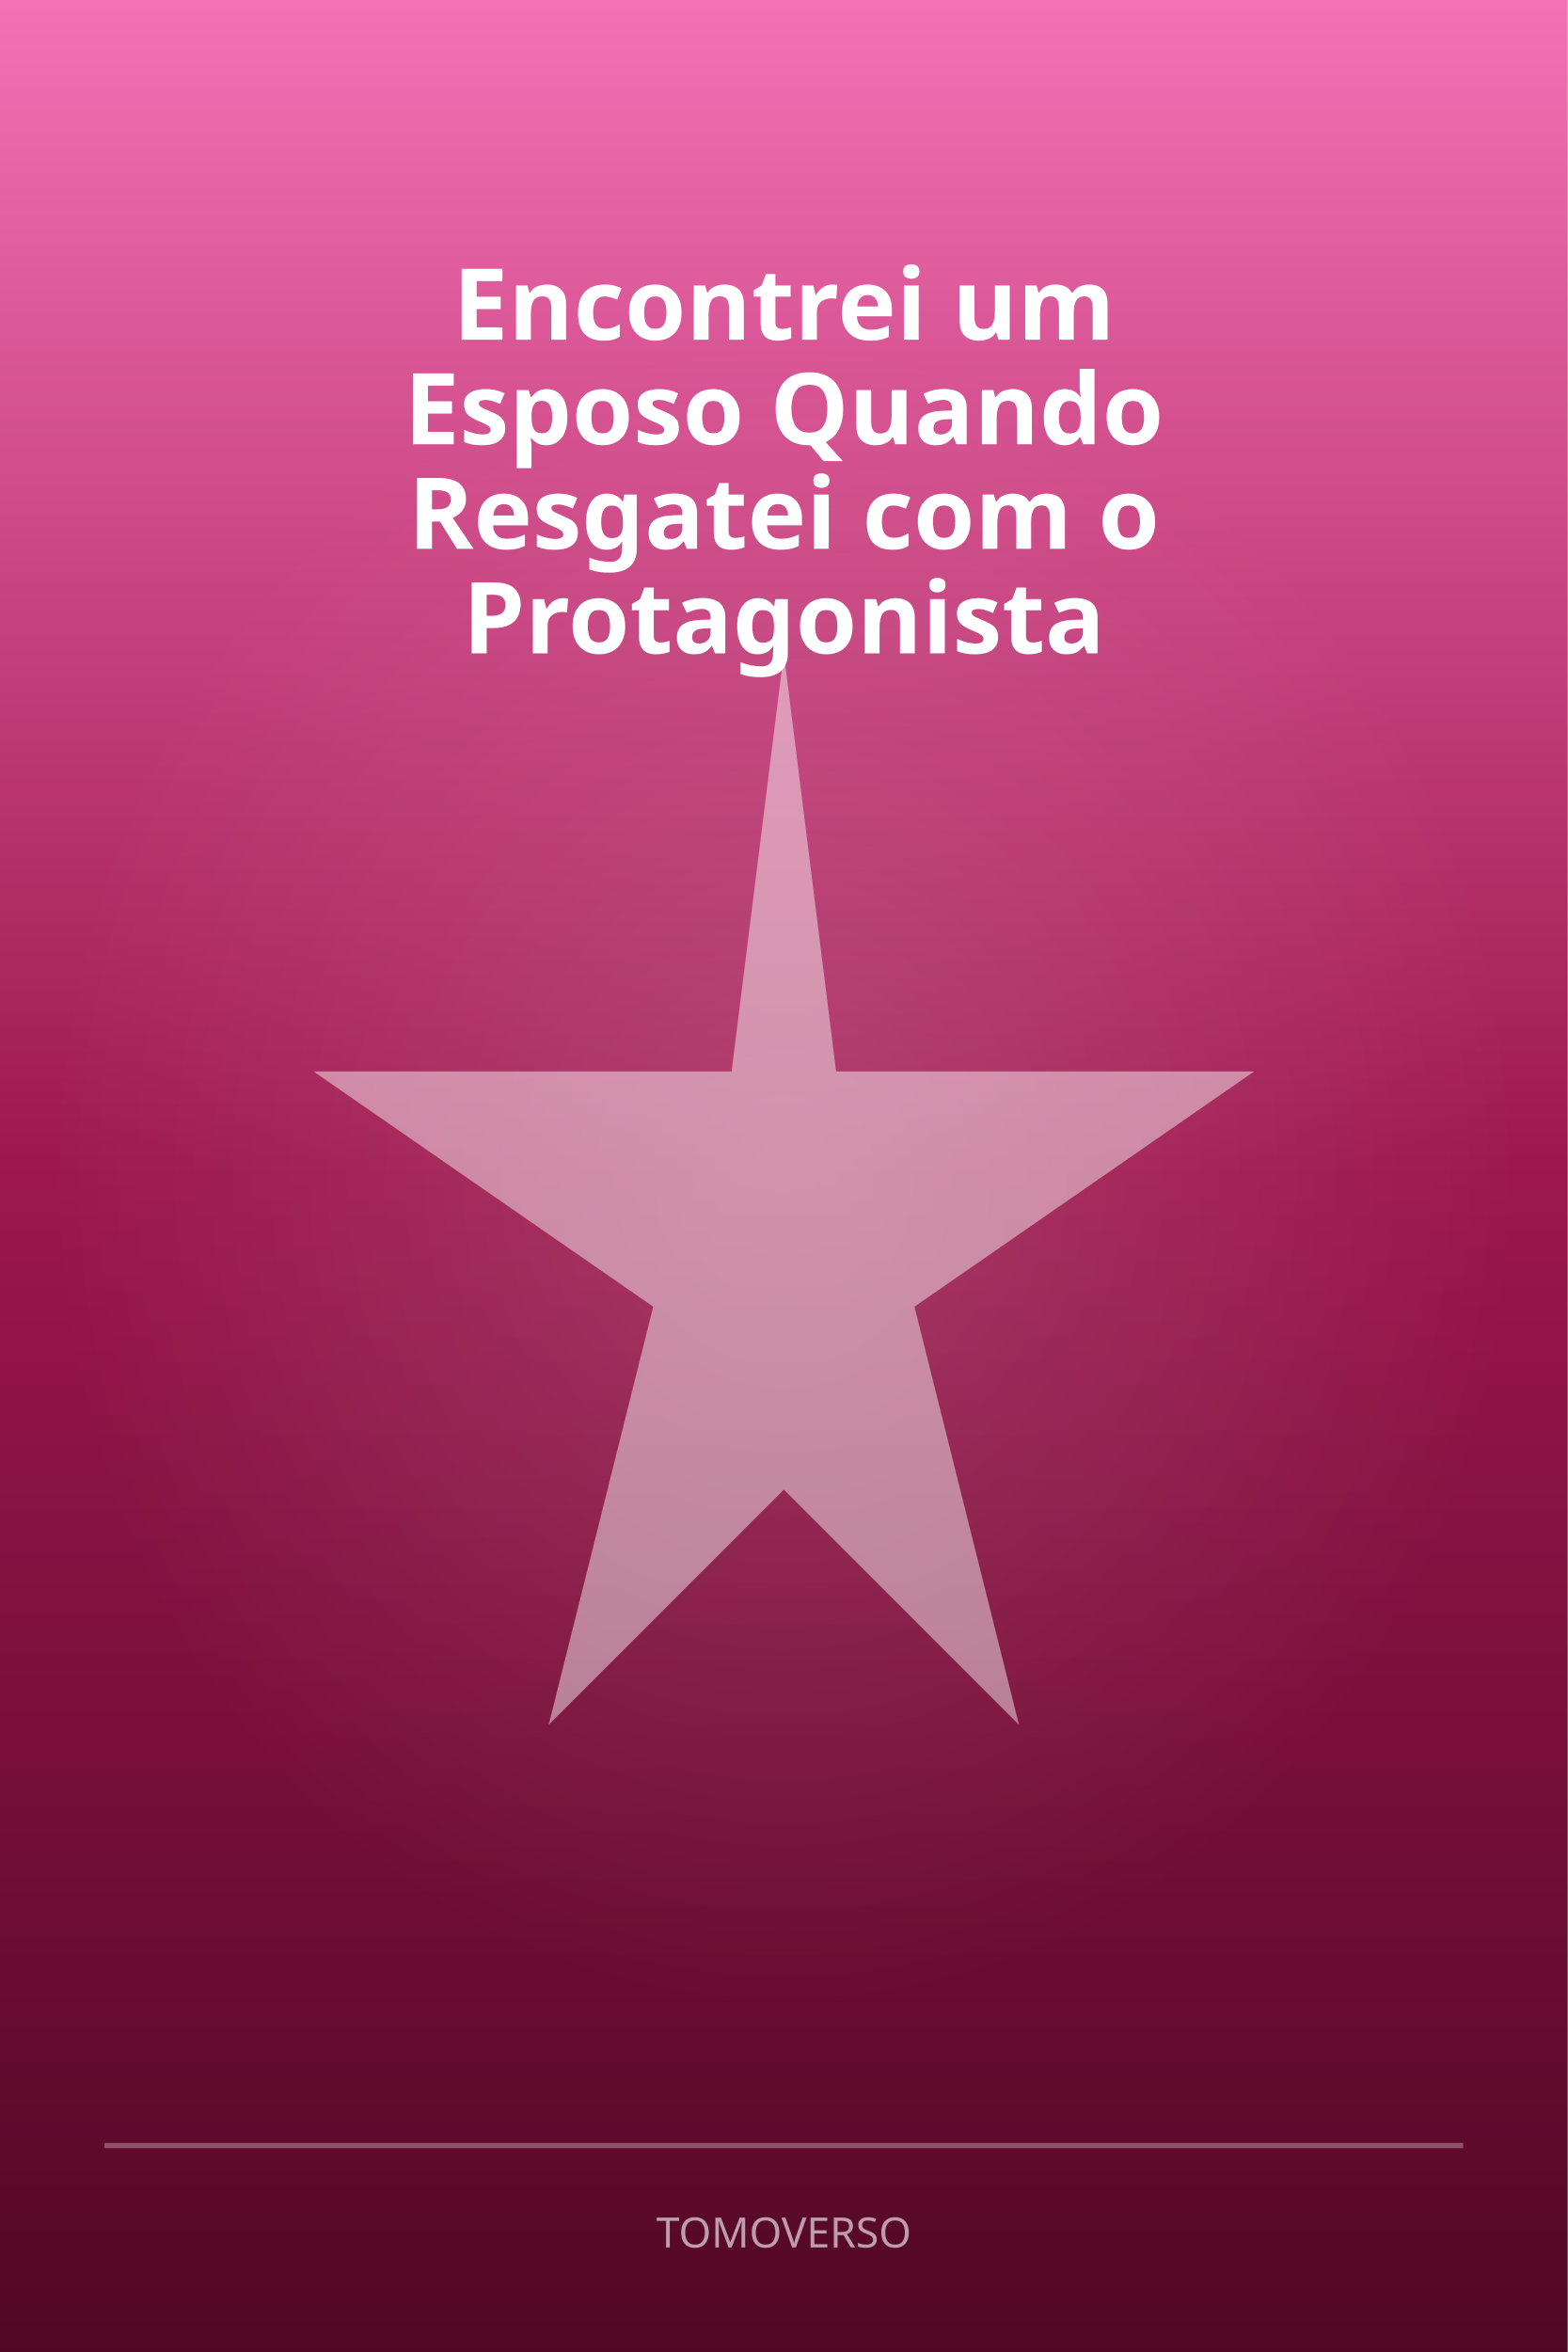
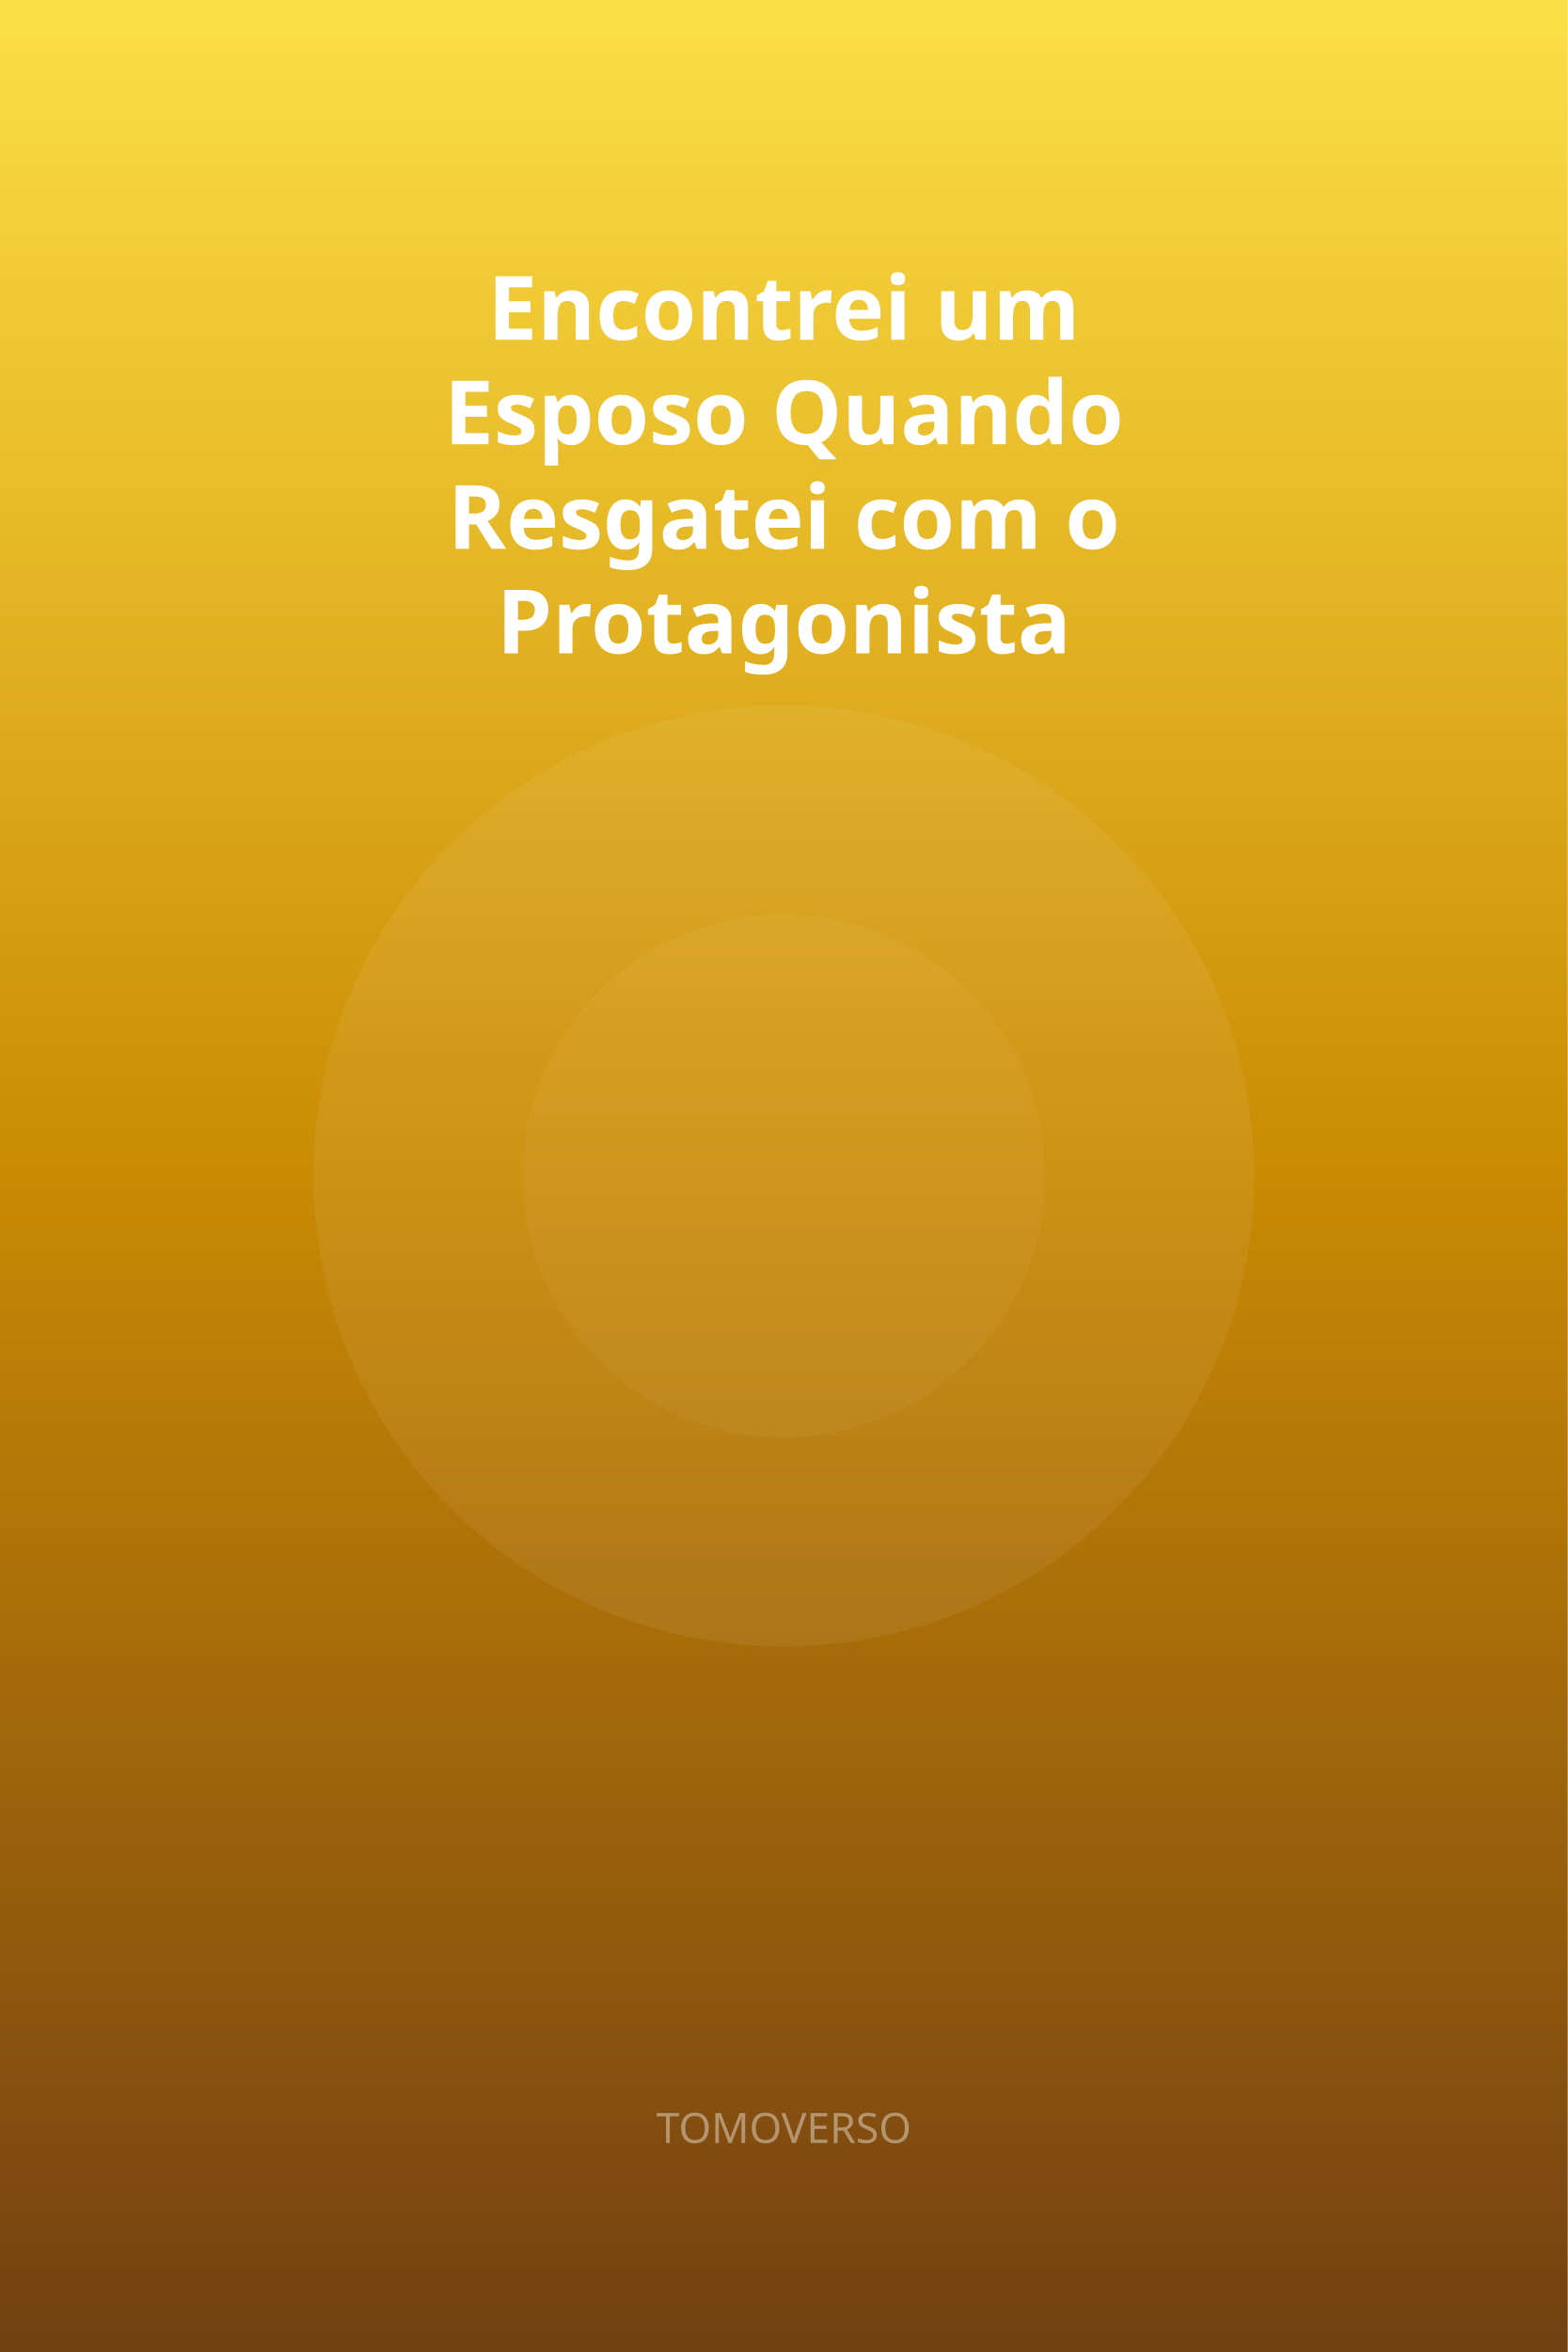
<svg xmlns="http://www.w3.org/2000/svg" width="600" height="900" viewBox="0 0 600 900">
  <defs>
    <linearGradient id="bg" x1="0" y1="0" x2="0" y2="1">
-       <stop offset="0%" stop-color="#f472b6" />
-       <stop offset="50%" stop-color="#9d174d" />
-       <stop offset="100%" stop-color="#500724" />
+       <stop offset="0%" stop-color="#fde047" />
+       <stop offset="50%" stop-color="#ca8a04" />
+       <stop offset="100%" stop-color="#713f12" />
    </linearGradient>
-     <radialGradient id="glow" cx="50%" cy="50%" r="50%">
-       <stop offset="0%" stop-color="white" stop-opacity="0.15" />
-       <stop offset="100%" stop-color="white" stop-opacity="0" />
-     </radialGradient>
  </defs>
  <rect width="600" height="900" fill="url(#bg)" />
-   <ellipse cx="300" cy="450" rx="280" ry="320" fill="url(#glow)" />
-   <g>
-     <path d="M300 250 L320 410 L480 410 L350 500 L390 660 L300 570 L210 660 L250 500 L120 410 L280 410 Z" fill="white" opacity="0.45" />
-   </g>
-   <text x="300" y="130" text-anchor="middle" fill="white" font-family="system-ui,sans-serif" font-weight="900" font-size="38" style="text-shadow: 0 2px 10px rgba(0,0,0,0.85)">Encontrei um</text>
-   <text x="300" y="170" text-anchor="middle" fill="white" font-family="system-ui,sans-serif" font-weight="900" font-size="38" style="text-shadow: 0 2px 10px rgba(0,0,0,0.85)">Esposo Quando</text>
-   <text x="300" y="210" text-anchor="middle" fill="white" font-family="system-ui,sans-serif" font-weight="900" font-size="38" style="text-shadow: 0 2px 10px rgba(0,0,0,0.85)">Resgatei com o</text>
-   <text x="300" y="250" text-anchor="middle" fill="white" font-family="system-ui,sans-serif" font-weight="900" font-size="38" style="text-shadow: 0 2px 10px rgba(0,0,0,0.85)">Protagonista</text>
-   <rect x="40" y="820" width="520" height="2" fill="white" opacity="0.3" />
-   <text x="300" y="860" text-anchor="middle" fill="white" opacity="0.6" font-family="system-ui" font-size="16">TOMOVERSO</text>
+   <circle cx="300" cy="450" r="180" fill="white" opacity="0.06" />
+   <circle cx="300" cy="450" r="100" fill="white" opacity="0.04" />
+   <text x="300" y="130" text-anchor="middle" fill="white" font-family="system-ui,sans-serif" font-weight="900" font-size="34" style="text-shadow:0 2px 8px rgba(0,0,0,0.7)">Encontrei um</text>
+   <text x="300" y="170" text-anchor="middle" fill="white" font-family="system-ui,sans-serif" font-weight="900" font-size="34" style="text-shadow:0 2px 8px rgba(0,0,0,0.7)">Esposo Quando</text>
+   <text x="300" y="210" text-anchor="middle" fill="white" font-family="system-ui,sans-serif" font-weight="900" font-size="34" style="text-shadow:0 2px 8px rgba(0,0,0,0.7)">Resgatei com o</text>
+   <text x="300" y="250" text-anchor="middle" fill="white" font-family="system-ui,sans-serif" font-weight="900" font-size="34" style="text-shadow:0 2px 8px rgba(0,0,0,0.7)">Protagonista</text>
+   <text x="300" y="820" text-anchor="middle" fill="white" opacity="0.4" font-family="system-ui" font-size="16">TOMOVERSO</text>
</svg>
